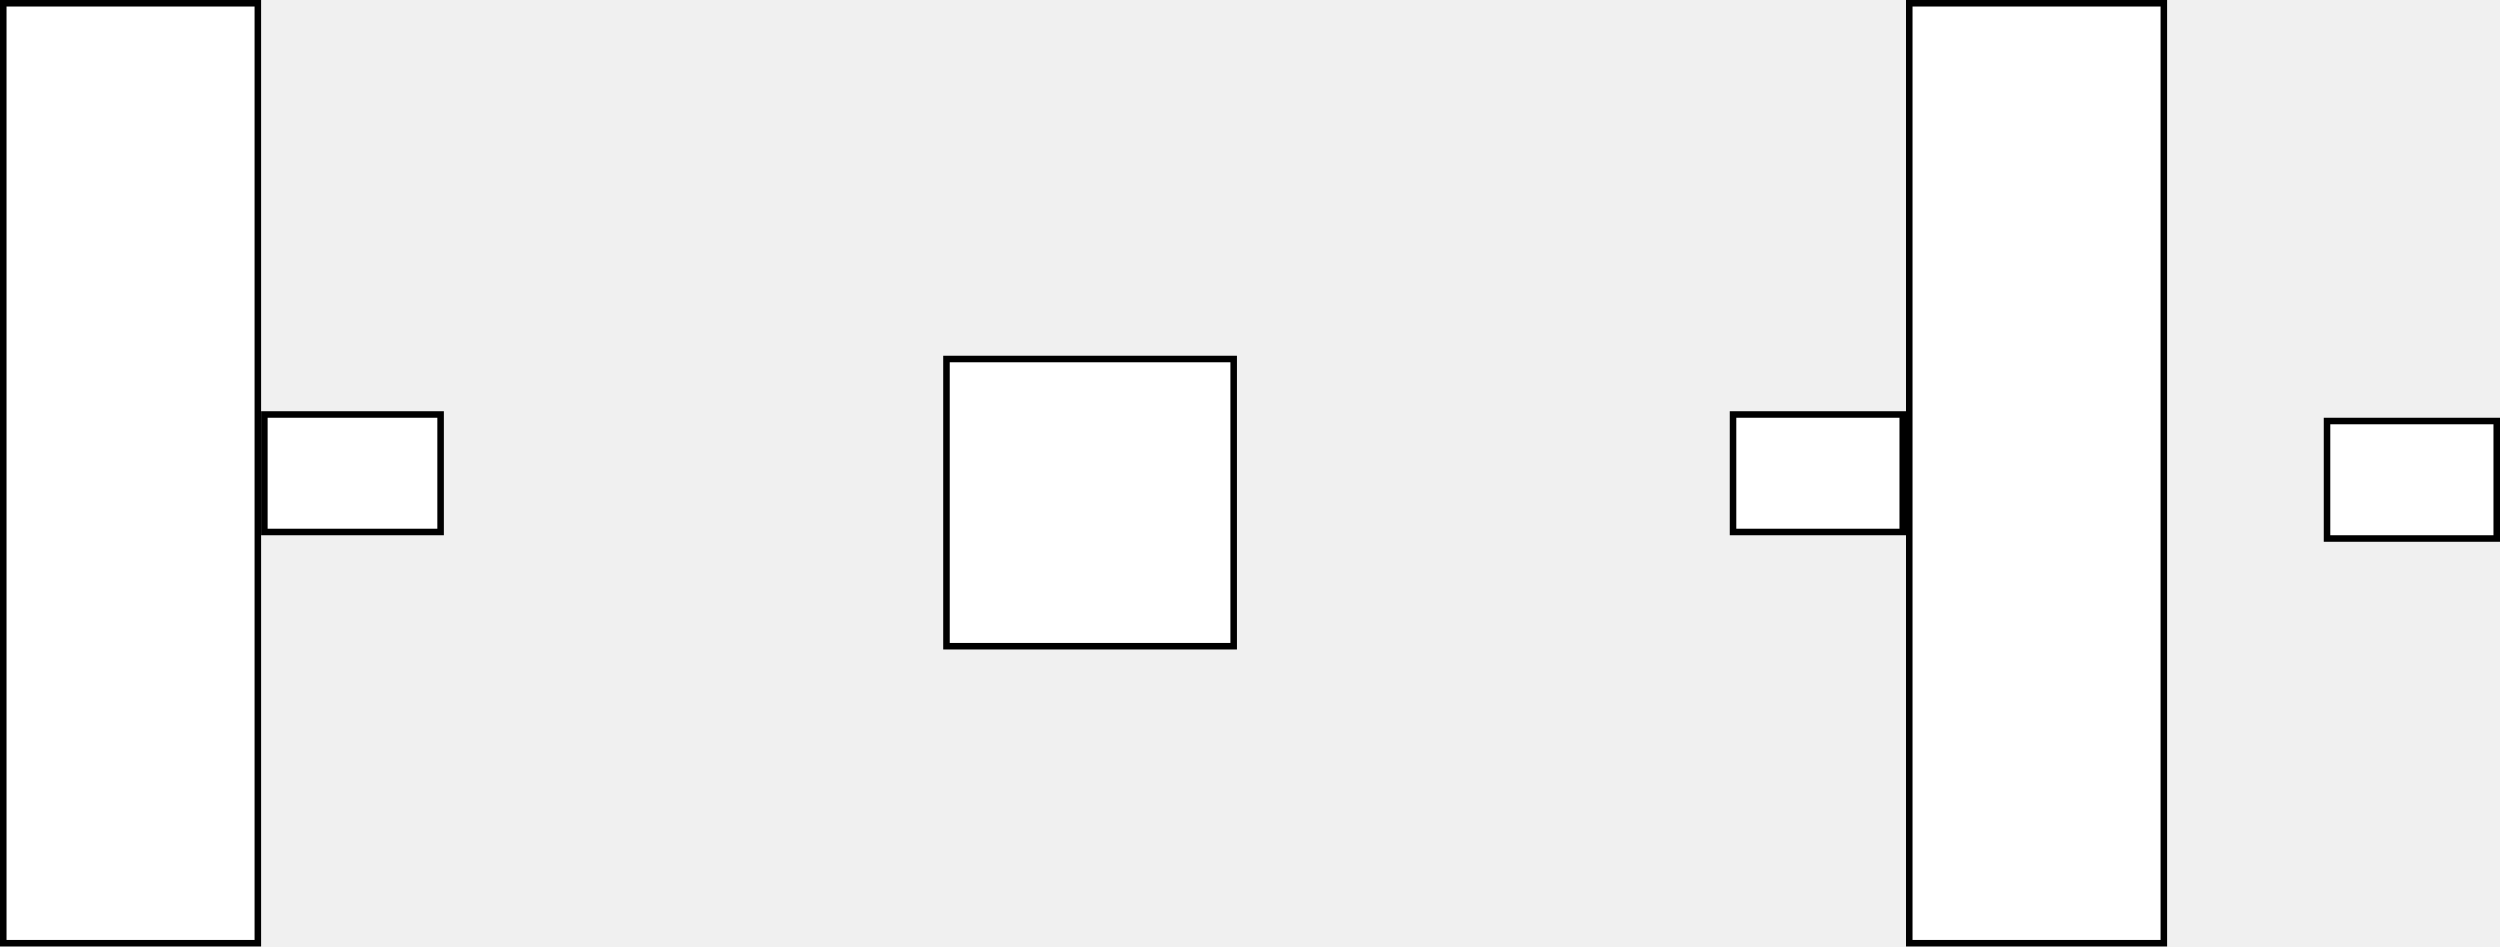
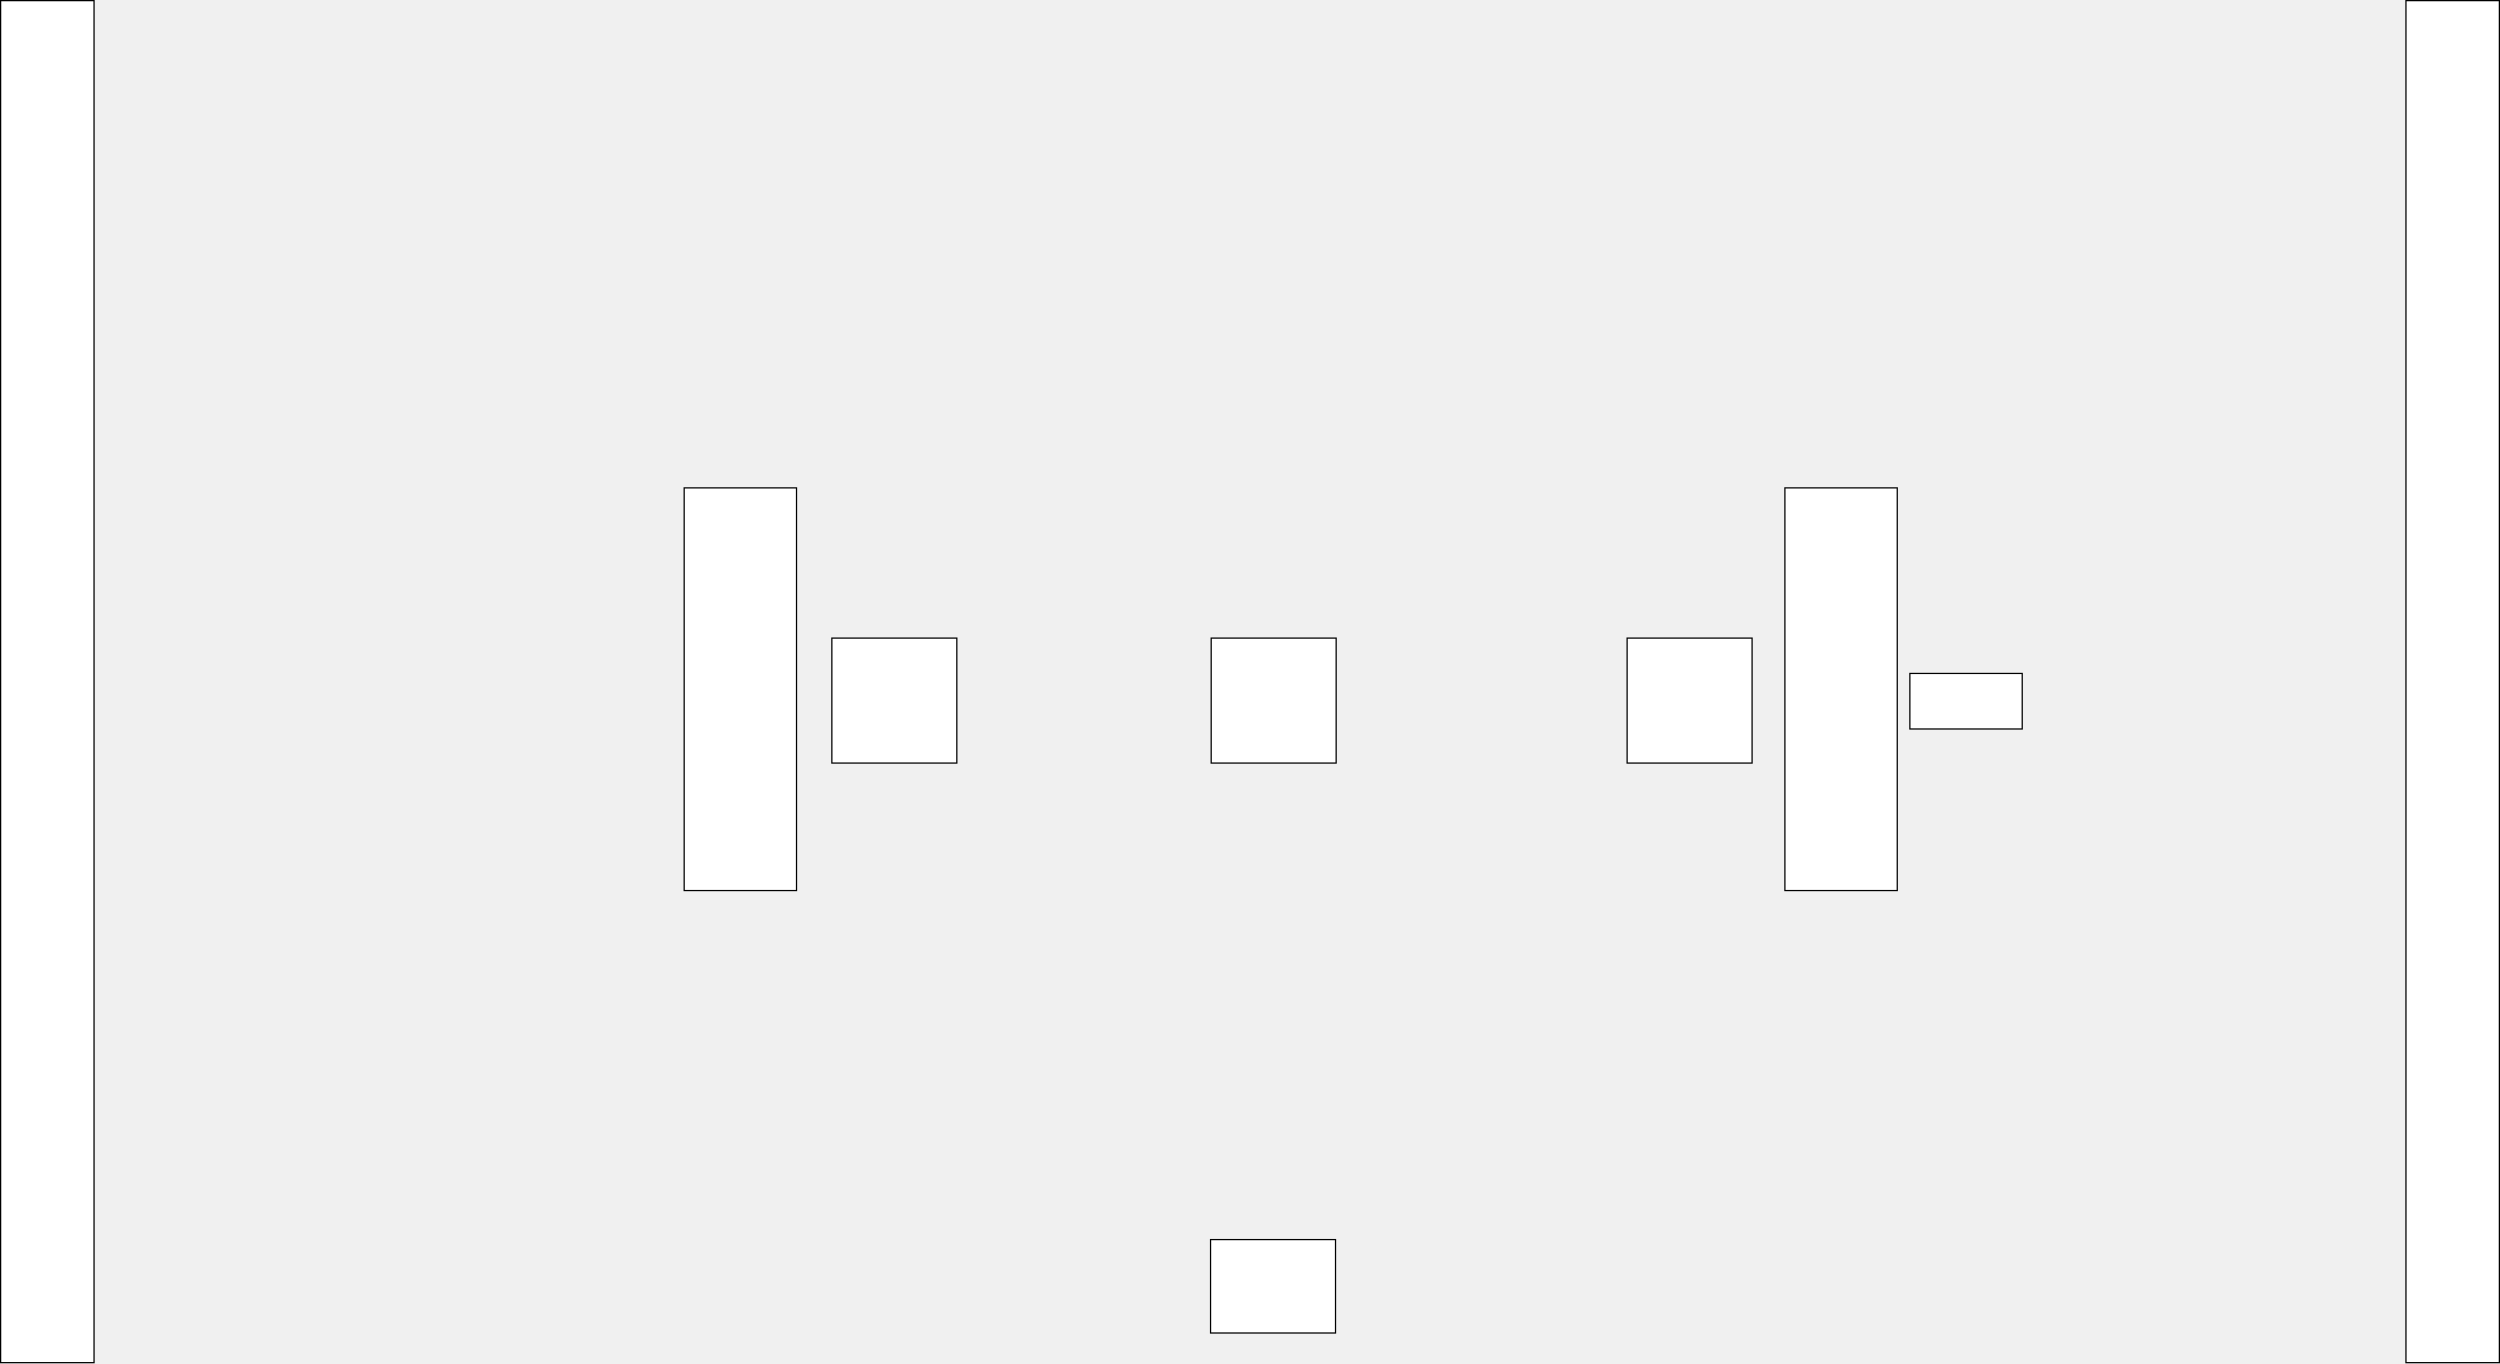
- <svg xmlns="http://www.w3.org/2000/svg" id="Слой_1" data-name="Слой 1" width="383" height="145" viewBox="0 0 383 145">
+ <svg xmlns="http://www.w3.org/2000/svg" id="Слой_1" data-name="Слой 1" width="1980.5" height="1080" viewBox="0 0 1980.5 1080">
  <g>
-     <rect x="145" y="55" width="44" height="44" style="fill: #fff" />
-     <path d="M1029.5,558.5v43h-43v-43h43m1-1h-45v45h45v-45Z" transform="translate(-841 -503)" />
+     <rect x="959.5" y="505.5" width="99" height="99" style="fill: #fff" />
+     <path d="M1057.5,506v98h-98V506h98m1-1h-100V605h100V505Z" transform="translate(0.5 0)" />
  </g>
  <g>
-     <rect x="40.5" y="63.5" width="27" height="18" style="fill: #fff" />
-     <path d="M908,567v17H882V567h26m1-1H881v19h28V566Z" transform="translate(-841 -503)" />
+     <rect x="0.5" y="0.5" width="74" height="1079" style="fill: #fff" />
+     <path d="M73.5,1V1079H.5V1h73m1-1H-.5V1080h75V0Z" transform="translate(0.5 0)" />
  </g>
  <g>
-     <rect x="265.5" y="63.5" width="26" height="18" style="fill: #fff" />
-     <path d="M1132,567v17h-25V567h25m1-1h-27v19h27V566Z" transform="translate(-841 -503)" />
+     <rect x="1906" y="0.5" width="74" height="1079" style="fill: #fff" />
+     <path d="M1979,1V1079h-73V1h73m1-1h-75V1080h75V0Z" transform="translate(0.5 0)" />
  </g>
  <g>
-     <rect x="0.5" y="0.5" width="39" height="144" style="fill: #fff" />
-     <path d="M880,504V647H842V504h38m1-1H841V648h40V503Z" transform="translate(-841 -503)" />
+     <rect x="659" y="505.5" width="99" height="99" style="fill: #fff" />
+     <path d="M757,506v98H659V506h98m1-1H658V605H758V505Z" transform="translate(0.5 0)" />
  </g>
  <g>
-     <rect x="292.5" y="0.5" width="39" height="144" style="fill: #fff" />
-     <path d="M1172,504V647h-38V504h38m1-1h-40V648h40V503Z" transform="translate(-841 -503)" />
+     <rect x="1289" y="505.5" width="99" height="99" style="fill: #fff" />
+     <path d="M1387,506v98h-98V506h98m1-1H1288V605h100V505Z" transform="translate(0.5 0)" />
  </g>
  <g>
-     <rect x="356.5" y="64.5" width="26" height="18" style="fill: #fff" />
-     <path d="M1223,568v17h-25V568h25m1-1h-27v19h27V567Z" transform="translate(-841 -503)" />
+     <rect x="1513" y="533.5" width="89" height="44" style="fill: #fff" />
+     <path d="M1601,534v43h-88V534h88m1-1h-90v45h90V533Z" transform="translate(0.5 0)" />
+   </g>
+   <g>
+     <rect x="542" y="386.5" width="89" height="319" style="fill: #fff" />
+     <path d="M630,387V705H542V387h88m1-1H541V706h90V386Z" transform="translate(0.5 0)" />
+   </g>
+   <g>
+     <rect x="1414" y="386.5" width="89" height="319" style="fill: #fff" />
+     <path d="M1502,387V705h-88V387h88m1-1h-90V706h90V386Z" transform="translate(0.5 0)" />
+   </g>
+   <g>
+     <rect x="959" y="982" width="99" height="74" style="fill: #fff" />
+     <path d="M1057,982.5v73H959v-73h98m1-1H958v75h100v-75Z" transform="translate(0.5 0)" />
  </g>
</svg>
